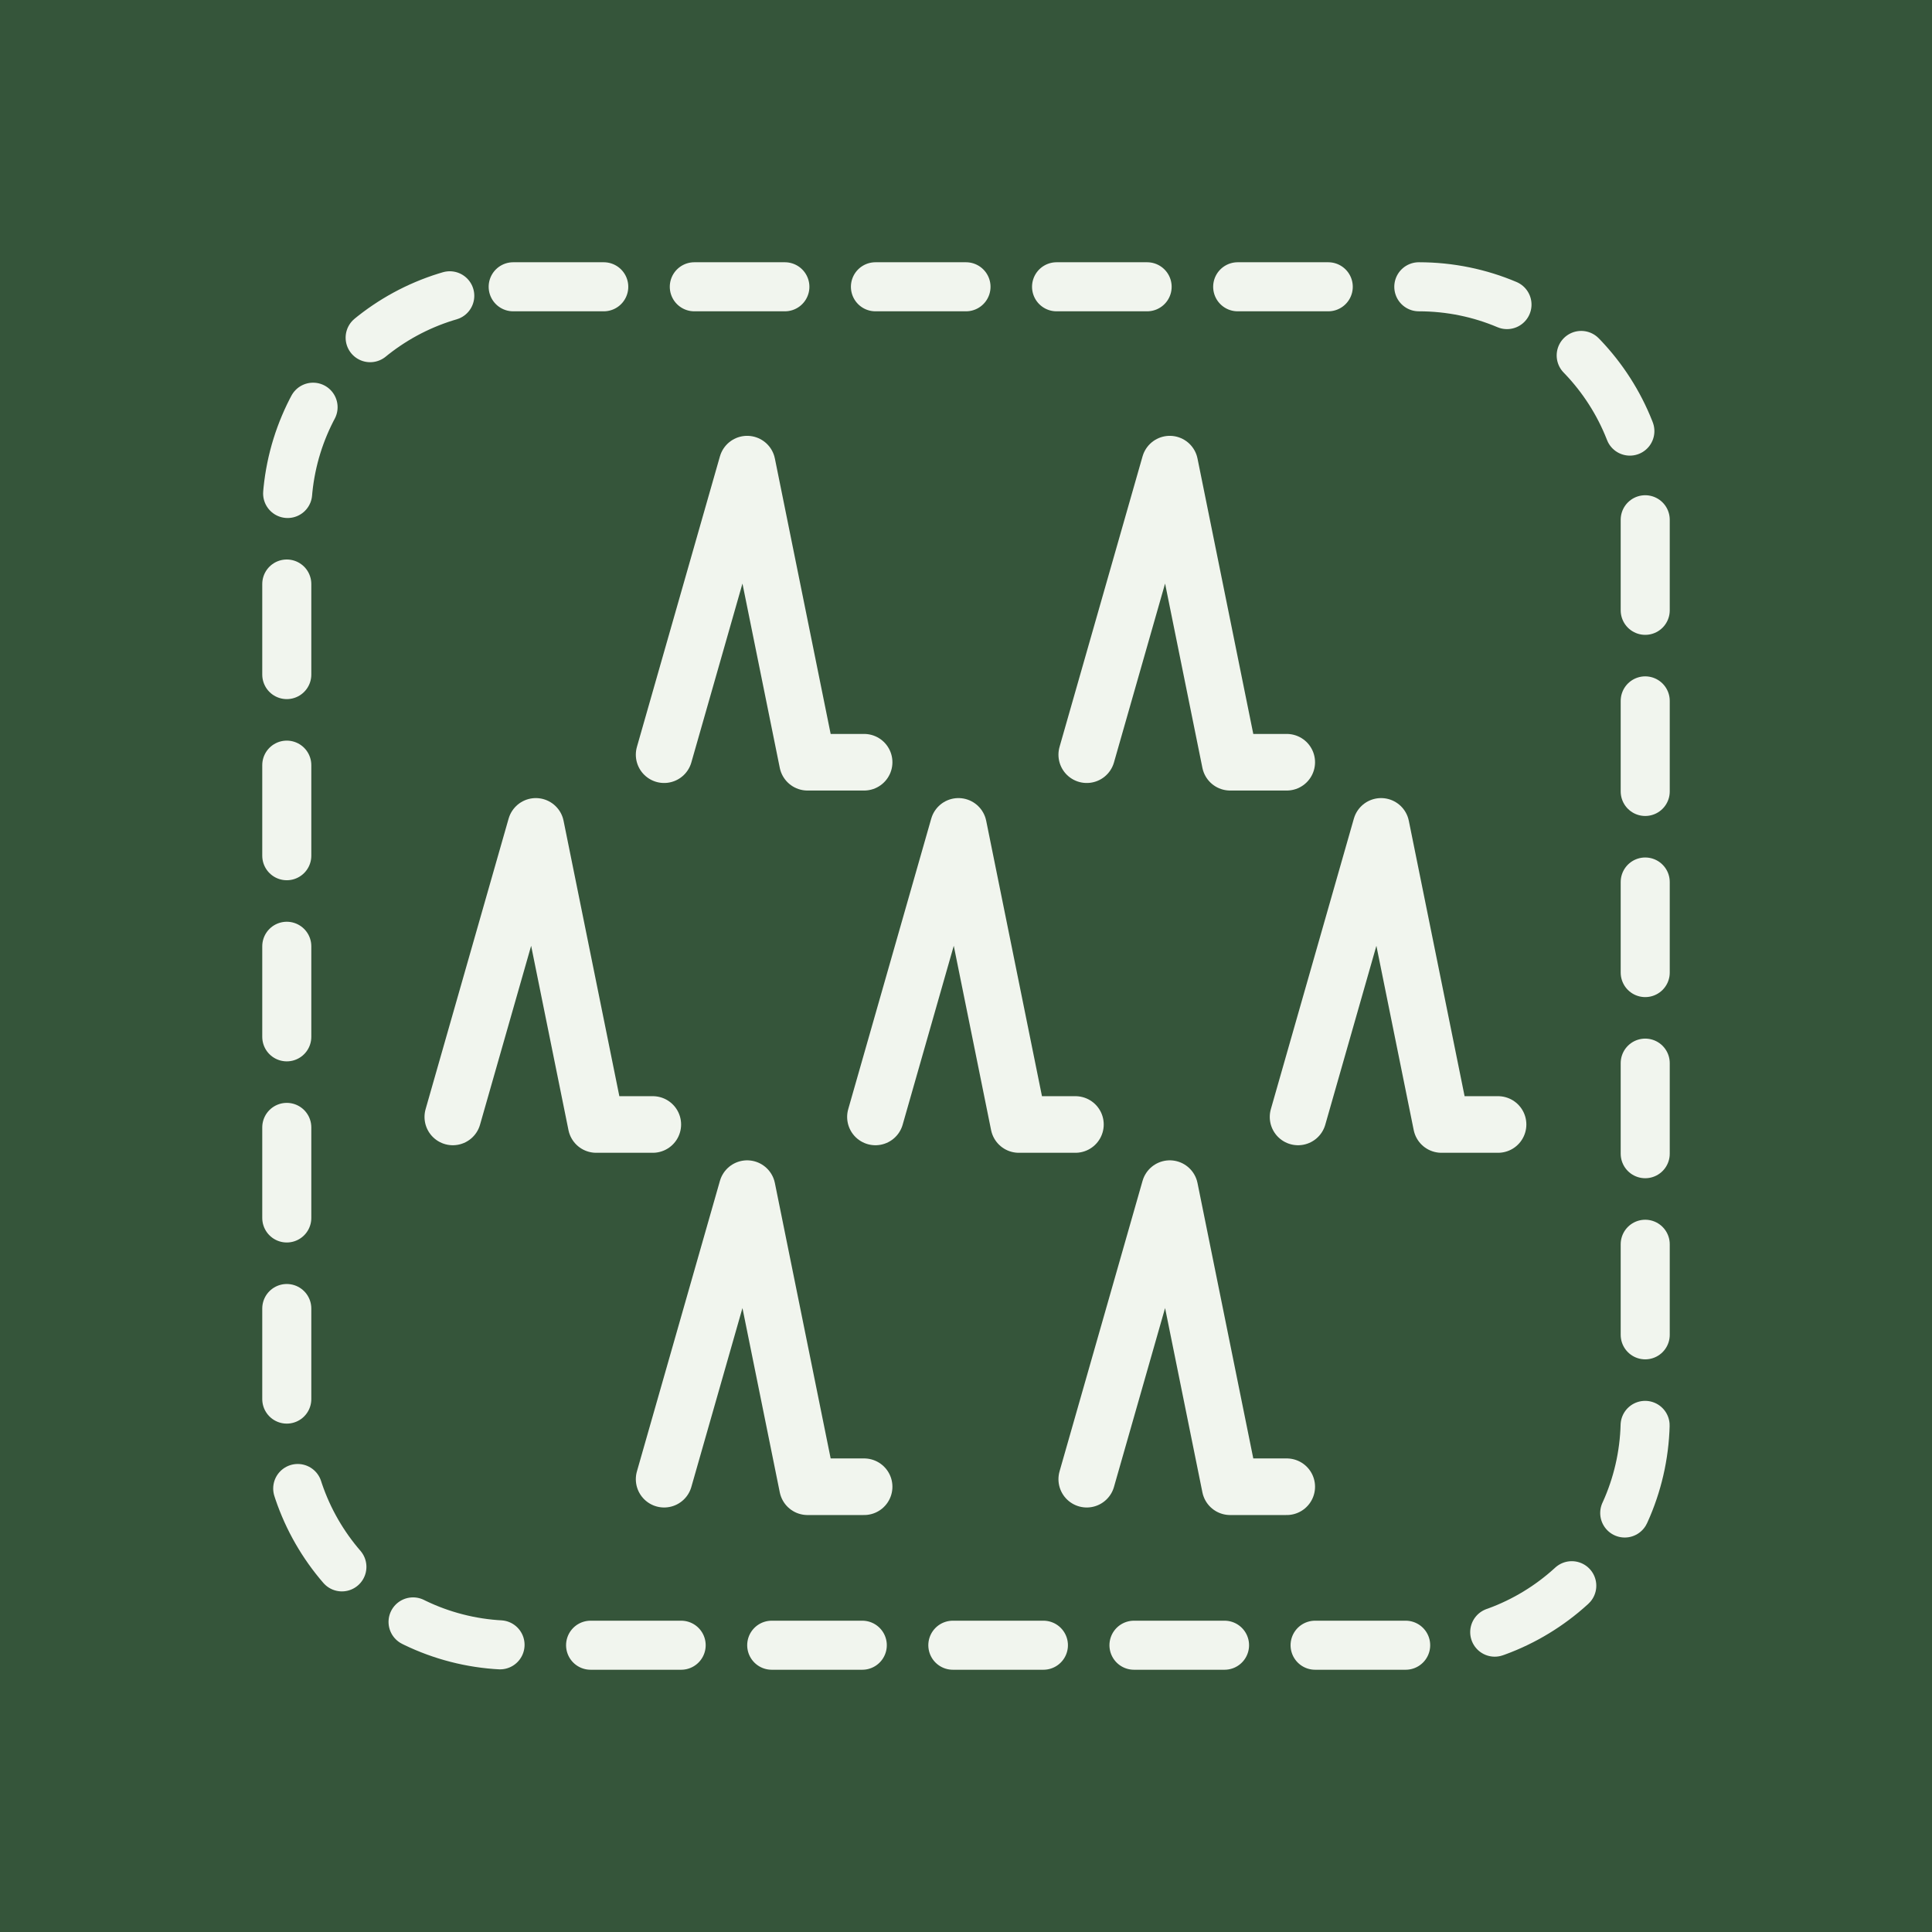
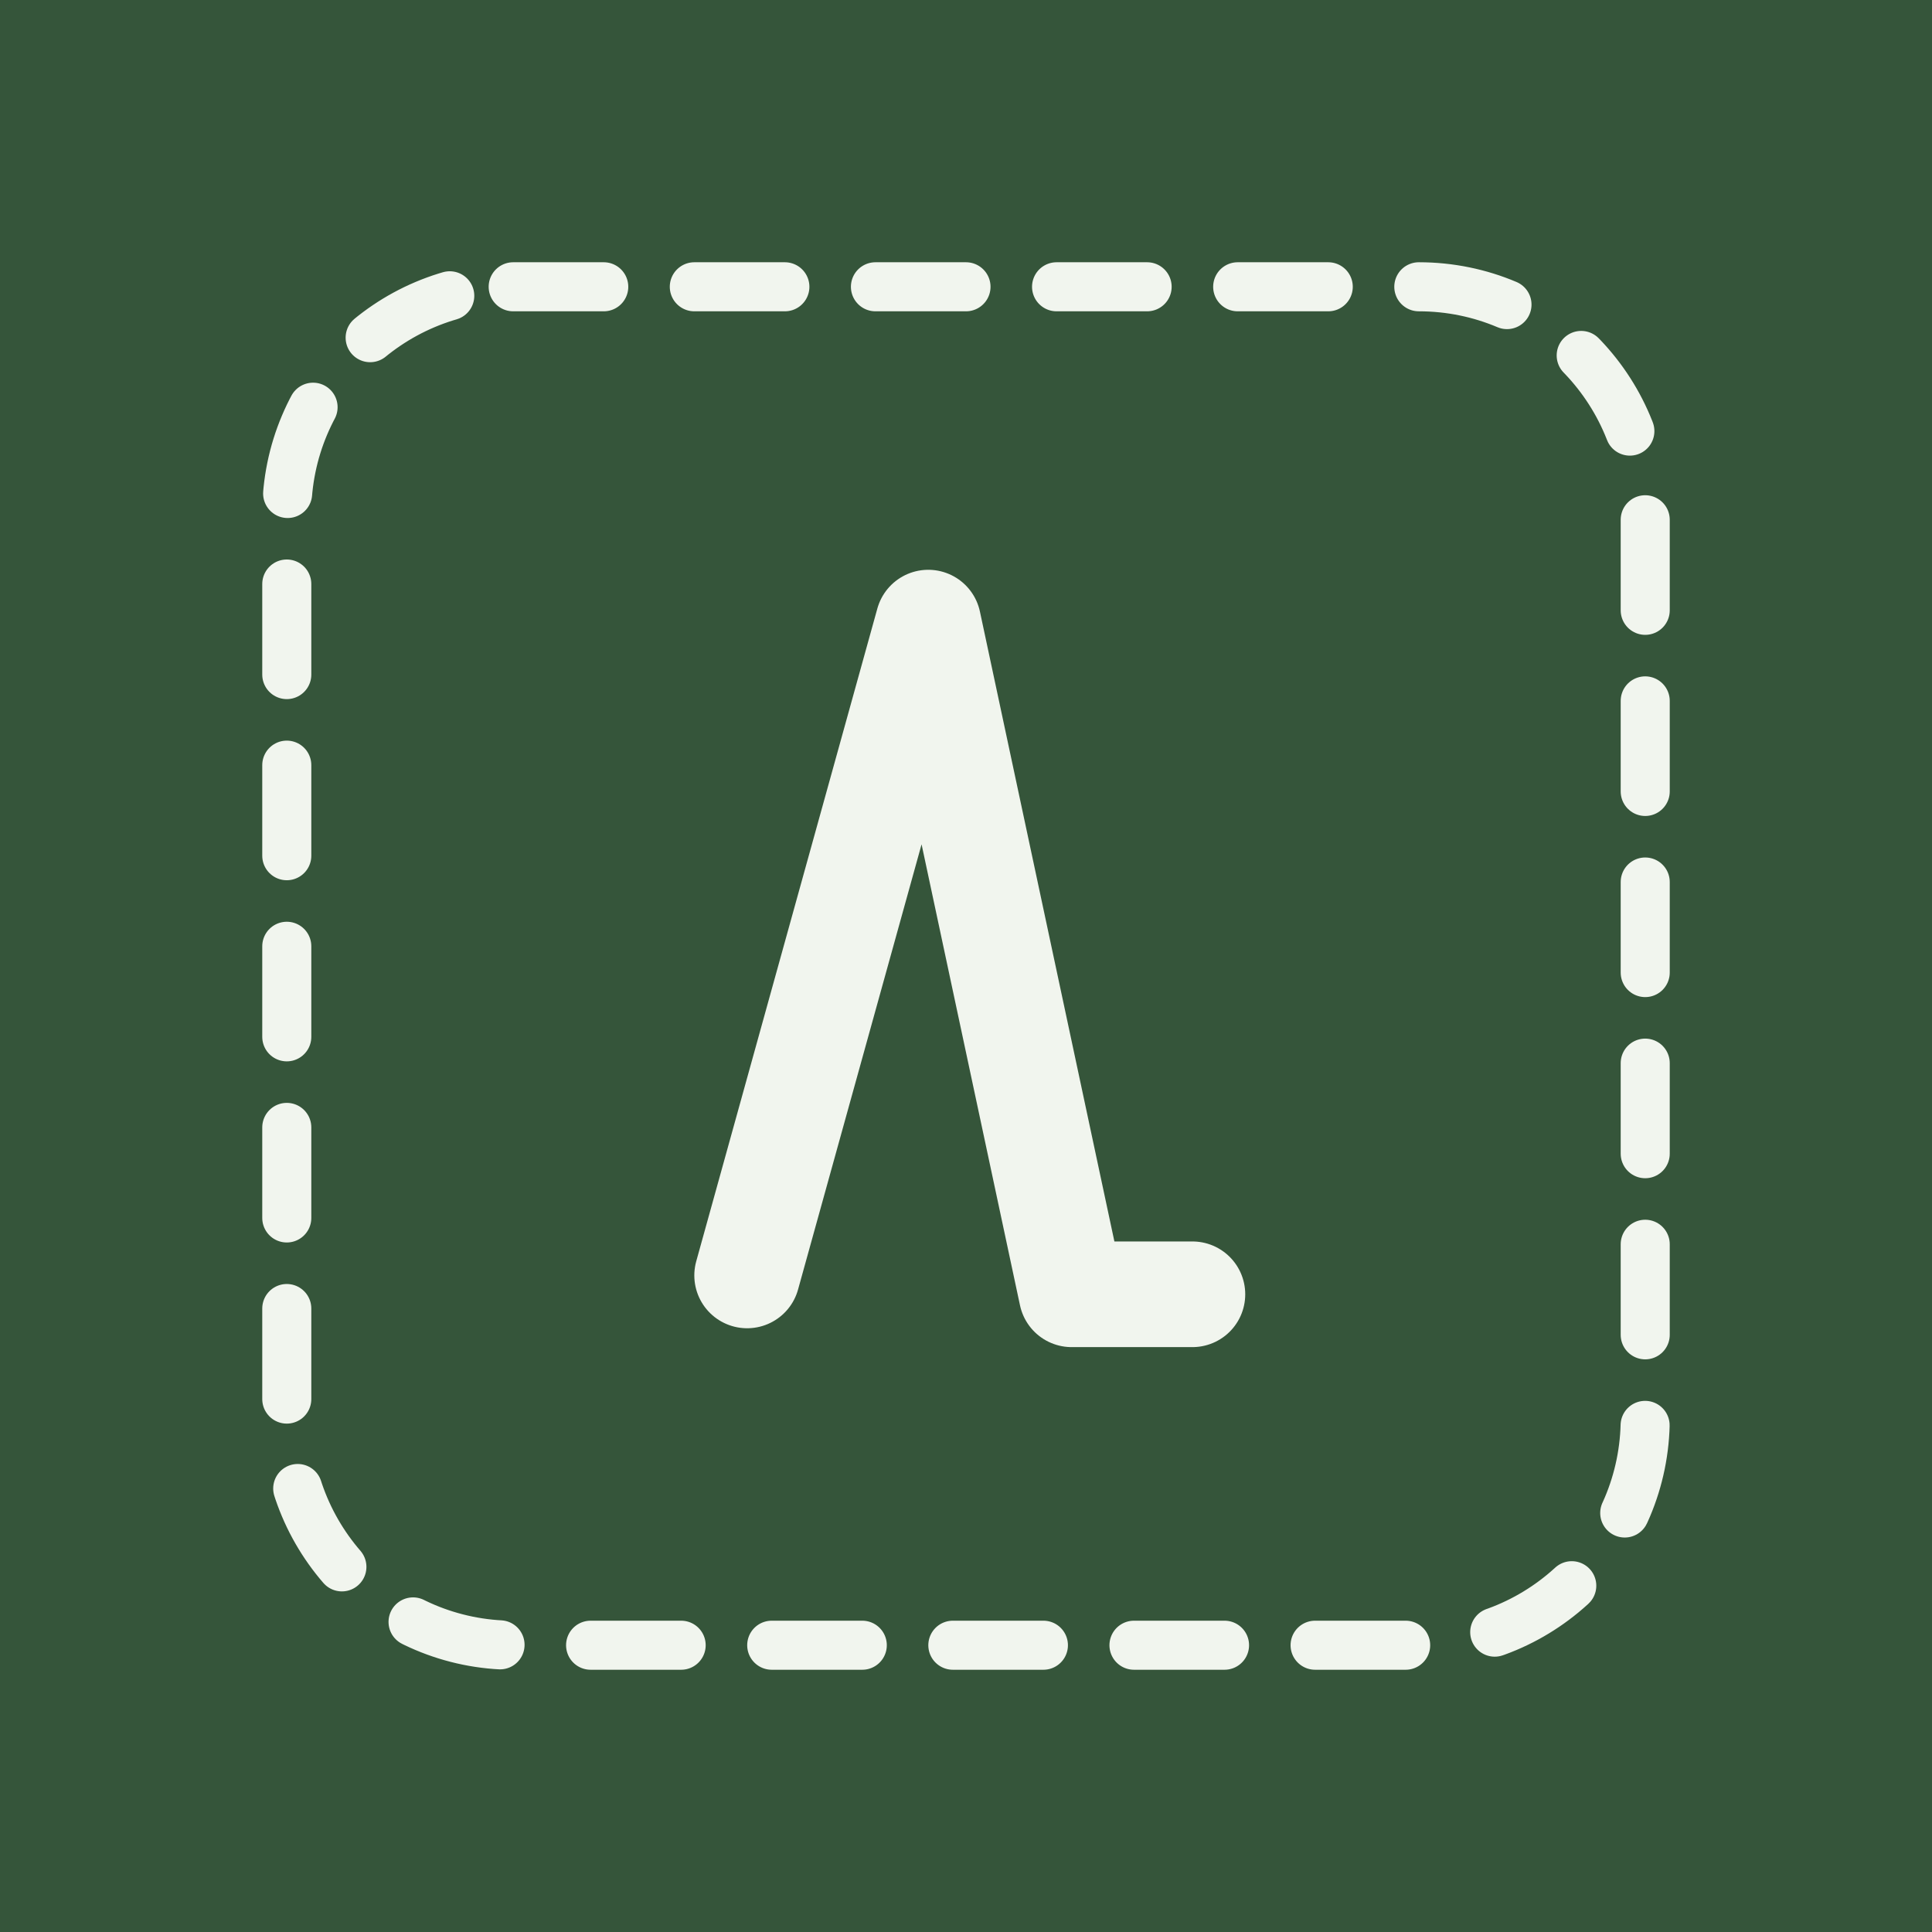
<svg xmlns="http://www.w3.org/2000/svg" viewBox="0 0 512 512">
  <rect width="512" height="512" fill="#35553A" />
  <rect x="76" y="76" width="360" height="360" rx="60" fill="none" stroke="#F1F5EE" stroke-width="13" stroke-dasharray="24 24" stroke-linecap="round" />
-   <path d="M176,200 L198,123 L214,202 L229,202 M288,200 L310,123 L326,202 L341,202 M120,296 L142,219 L158,298 L173,298 M232,296 L254,219 L270,298 L285,298 M344,296 L366,219 L382,298 L397,298 M176,392 L198,315 L214,394 L229,394 M288,392 L310,315 L326,394 L341,394" fill="none" stroke="#F1F5EE" stroke-width="15" stroke-linecap="round" stroke-linejoin="round" />
+   <path d="M198,338 L246,165 L284,343 L316,343" fill="none" stroke="#F1F5EE" stroke-width="28" stroke-linecap="round" stroke-linejoin="round" />
</svg>
